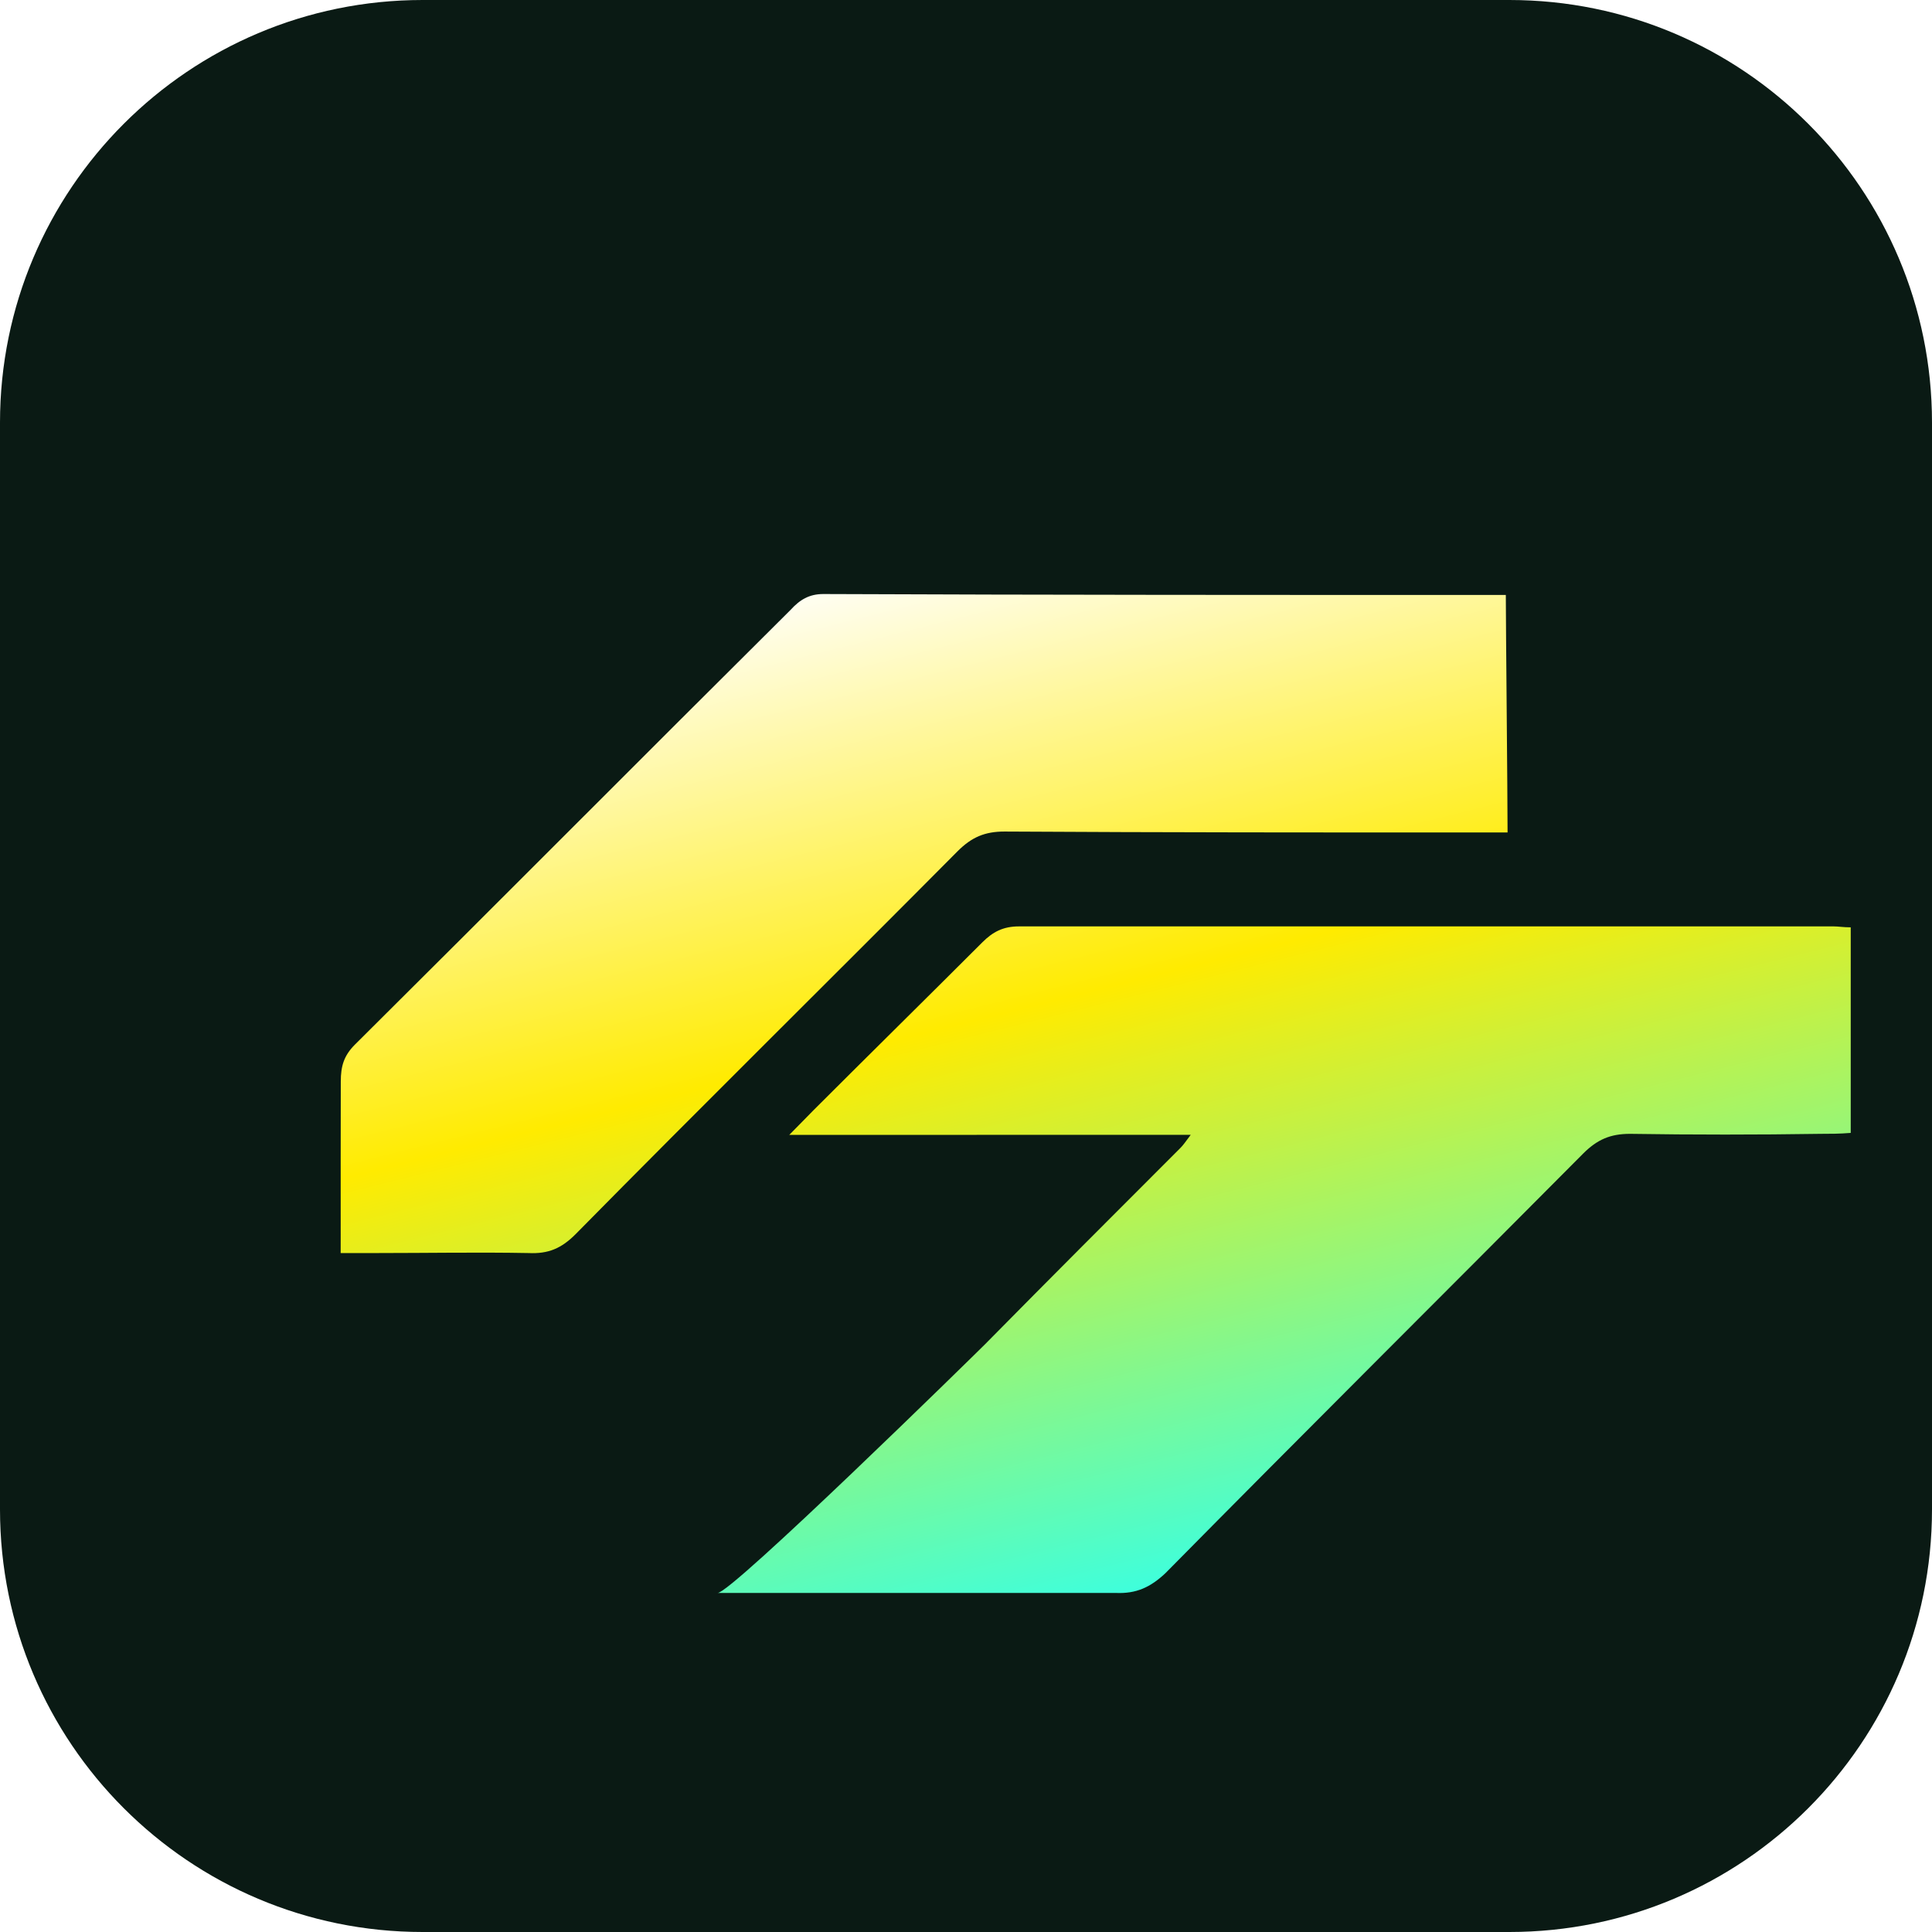
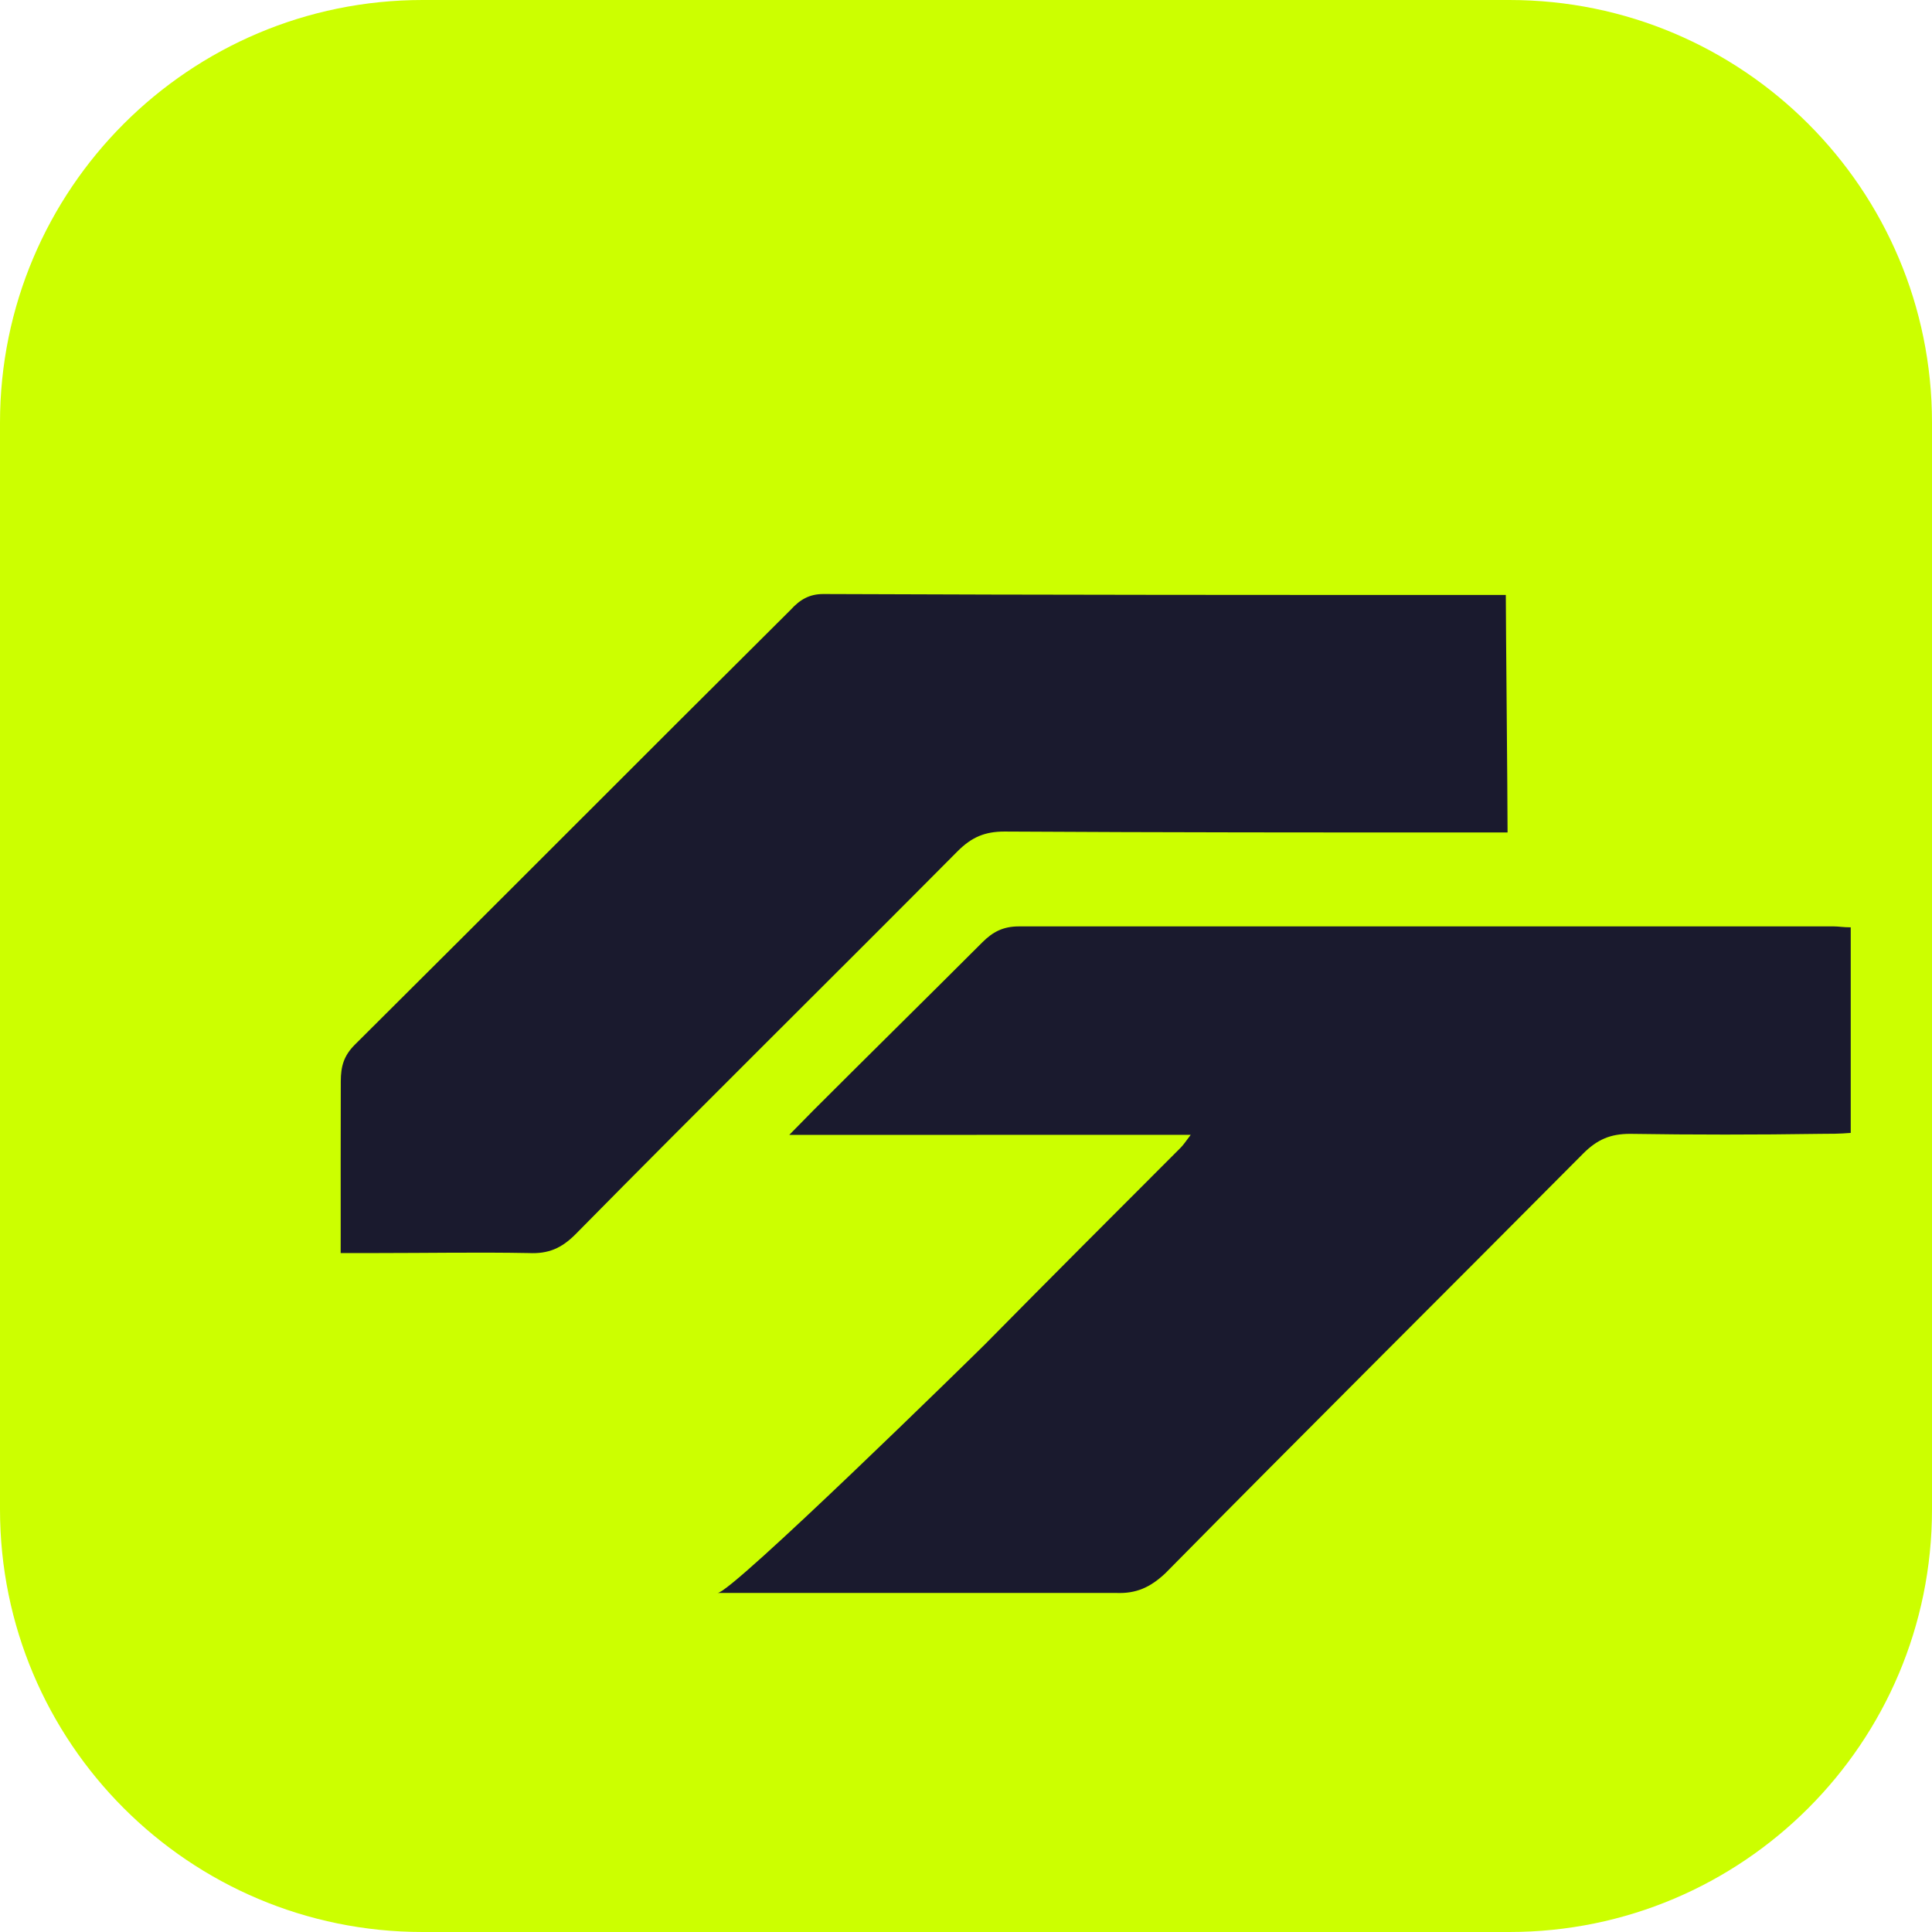
<svg xmlns="http://www.w3.org/2000/svg" width="64" height="64" viewBox="0 0 64 64" fill="none">
-   <rect width="64" height="64" rx="14" fill="#0A1A14" />
-   <path d="M49.882 19.709C49.882 20.6 49.94 26.349 49.94 27.577C49.598 27.577 49.292 27.577 48.95 27.577C43.726 27.577 38.501 27.577 33.276 27.546C32.623 27.546 32.188 27.732 31.721 28.199C27.523 32.428 23.262 36.627 19.064 40.887C18.598 41.354 18.162 41.541 17.509 41.509C15.83 41.478 14.15 41.509 12.471 41.509C12.16 41.509 11.658 41.509 11.285 41.509C11.285 41.121 11.286 41.069 11.286 40.883C11.285 39.215 11.285 37.547 11.289 35.818C11.291 35.331 11.383 34.978 11.756 34.605C16.576 29.816 21.366 24.996 26.186 20.206C26.497 19.864 26.808 19.678 27.274 19.678C34.707 19.709 42.14 19.709 49.541 19.709C49.697 19.709 49.789 19.709 49.882 19.709Z" fill="url(#a)" />
-   <path d="M60.748 30.688C60.904 30.688 61.059 30.719 61.308 30.719C61.308 33.02 61.308 35.259 61.308 37.529C60.935 37.56 60.624 37.56 60.313 37.56C58.198 37.592 56.083 37.592 53.999 37.56C53.346 37.56 52.911 37.747 52.444 38.214C47.842 42.847 43.208 47.45 38.605 52.115C38.108 52.581 37.641 52.799 36.957 52.768C32.572 52.768 28.156 52.768 23.771 52.768C24.144 52.768 23.429 52.768 23.771 52.768C23.398 52.768 24.113 52.768 23.771 52.768C24.206 52.799 32.292 44.869 32.634 44.527C34.78 42.35 36.926 40.204 39.103 38.027C39.196 37.934 39.258 37.84 39.445 37.592C34.998 37.592 30.623 37.595 26.145 37.595C26.512 37.228 26.695 37.031 26.943 36.783C28.809 34.917 30.675 33.082 32.541 31.216C32.883 30.874 33.225 30.688 33.754 30.688C42.742 30.688 51.729 30.688 60.748 30.688Z" fill="url(#b)" />
-   <defs>
-     <linearGradient id="a" x1="27.575" y1="18.669" x2="36.297" y2="53.543" gradientUnits="userSpaceOnUse">
-       <stop stop-color="white" />
-       <stop offset="0.44" stop-color="#FFEB00" />
-       <stop offset="1" stop-color="#3AFFE1" />
-     </linearGradient>
-     <linearGradient id="b" x1="27.575" y1="18.669" x2="36.297" y2="53.543" gradientUnits="userSpaceOnUse">
-       <stop stop-color="white" />
-       <stop offset="0.44" stop-color="#FFEB00" />
-       <stop offset="1" stop-color="#3AFFE1" />
-     </linearGradient>
-   </defs>
+   <rect width="64" height="64" rx="14" fill="#CCFF00" />
+   <path d="M49.882 19.709C49.882 20.6 49.94 26.349 49.94 27.577C49.598 27.577 49.292 27.577 48.95 27.577C43.726 27.577 38.501 27.577 33.276 27.546C32.623 27.546 32.188 27.732 31.721 28.199C27.523 32.428 23.262 36.627 19.064 40.887C18.598 41.354 18.162 41.541 17.509 41.509C15.83 41.478 14.15 41.509 12.471 41.509C12.16 41.509 11.658 41.509 11.285 41.509C11.285 41.121 11.286 41.069 11.286 40.883C11.285 39.215 11.285 37.547 11.289 35.818C11.291 35.331 11.383 34.978 11.756 34.605C16.576 29.816 21.366 24.996 26.186 20.206C26.497 19.864 26.808 19.678 27.274 19.678C34.707 19.709 42.14 19.709 49.541 19.709C49.697 19.709 49.789 19.709 49.882 19.709Z" fill="#1A1A2E" />
+   <path d="M60.748 30.688C60.904 30.688 61.059 30.719 61.308 30.719C61.308 33.02 61.308 35.259 61.308 37.529C60.935 37.56 60.624 37.56 60.313 37.56C58.198 37.592 56.083 37.592 53.999 37.56C53.346 37.56 52.911 37.747 52.444 38.214C47.842 42.847 43.208 47.45 38.605 52.115C38.108 52.581 37.641 52.799 36.957 52.768C32.572 52.768 28.156 52.768 23.771 52.768C24.144 52.768 23.429 52.768 23.771 52.768C23.398 52.768 24.113 52.768 23.771 52.768C24.206 52.799 32.292 44.869 32.634 44.527C34.78 42.35 36.926 40.204 39.103 38.027C39.196 37.934 39.258 37.84 39.445 37.592C34.998 37.592 30.623 37.595 26.145 37.595C26.512 37.228 26.695 37.031 26.943 36.783C28.809 34.917 30.675 33.082 32.541 31.216C32.883 30.874 33.225 30.688 33.754 30.688C42.742 30.688 51.729 30.688 60.748 30.688Z" fill="#1A1A2E" />
</svg>
